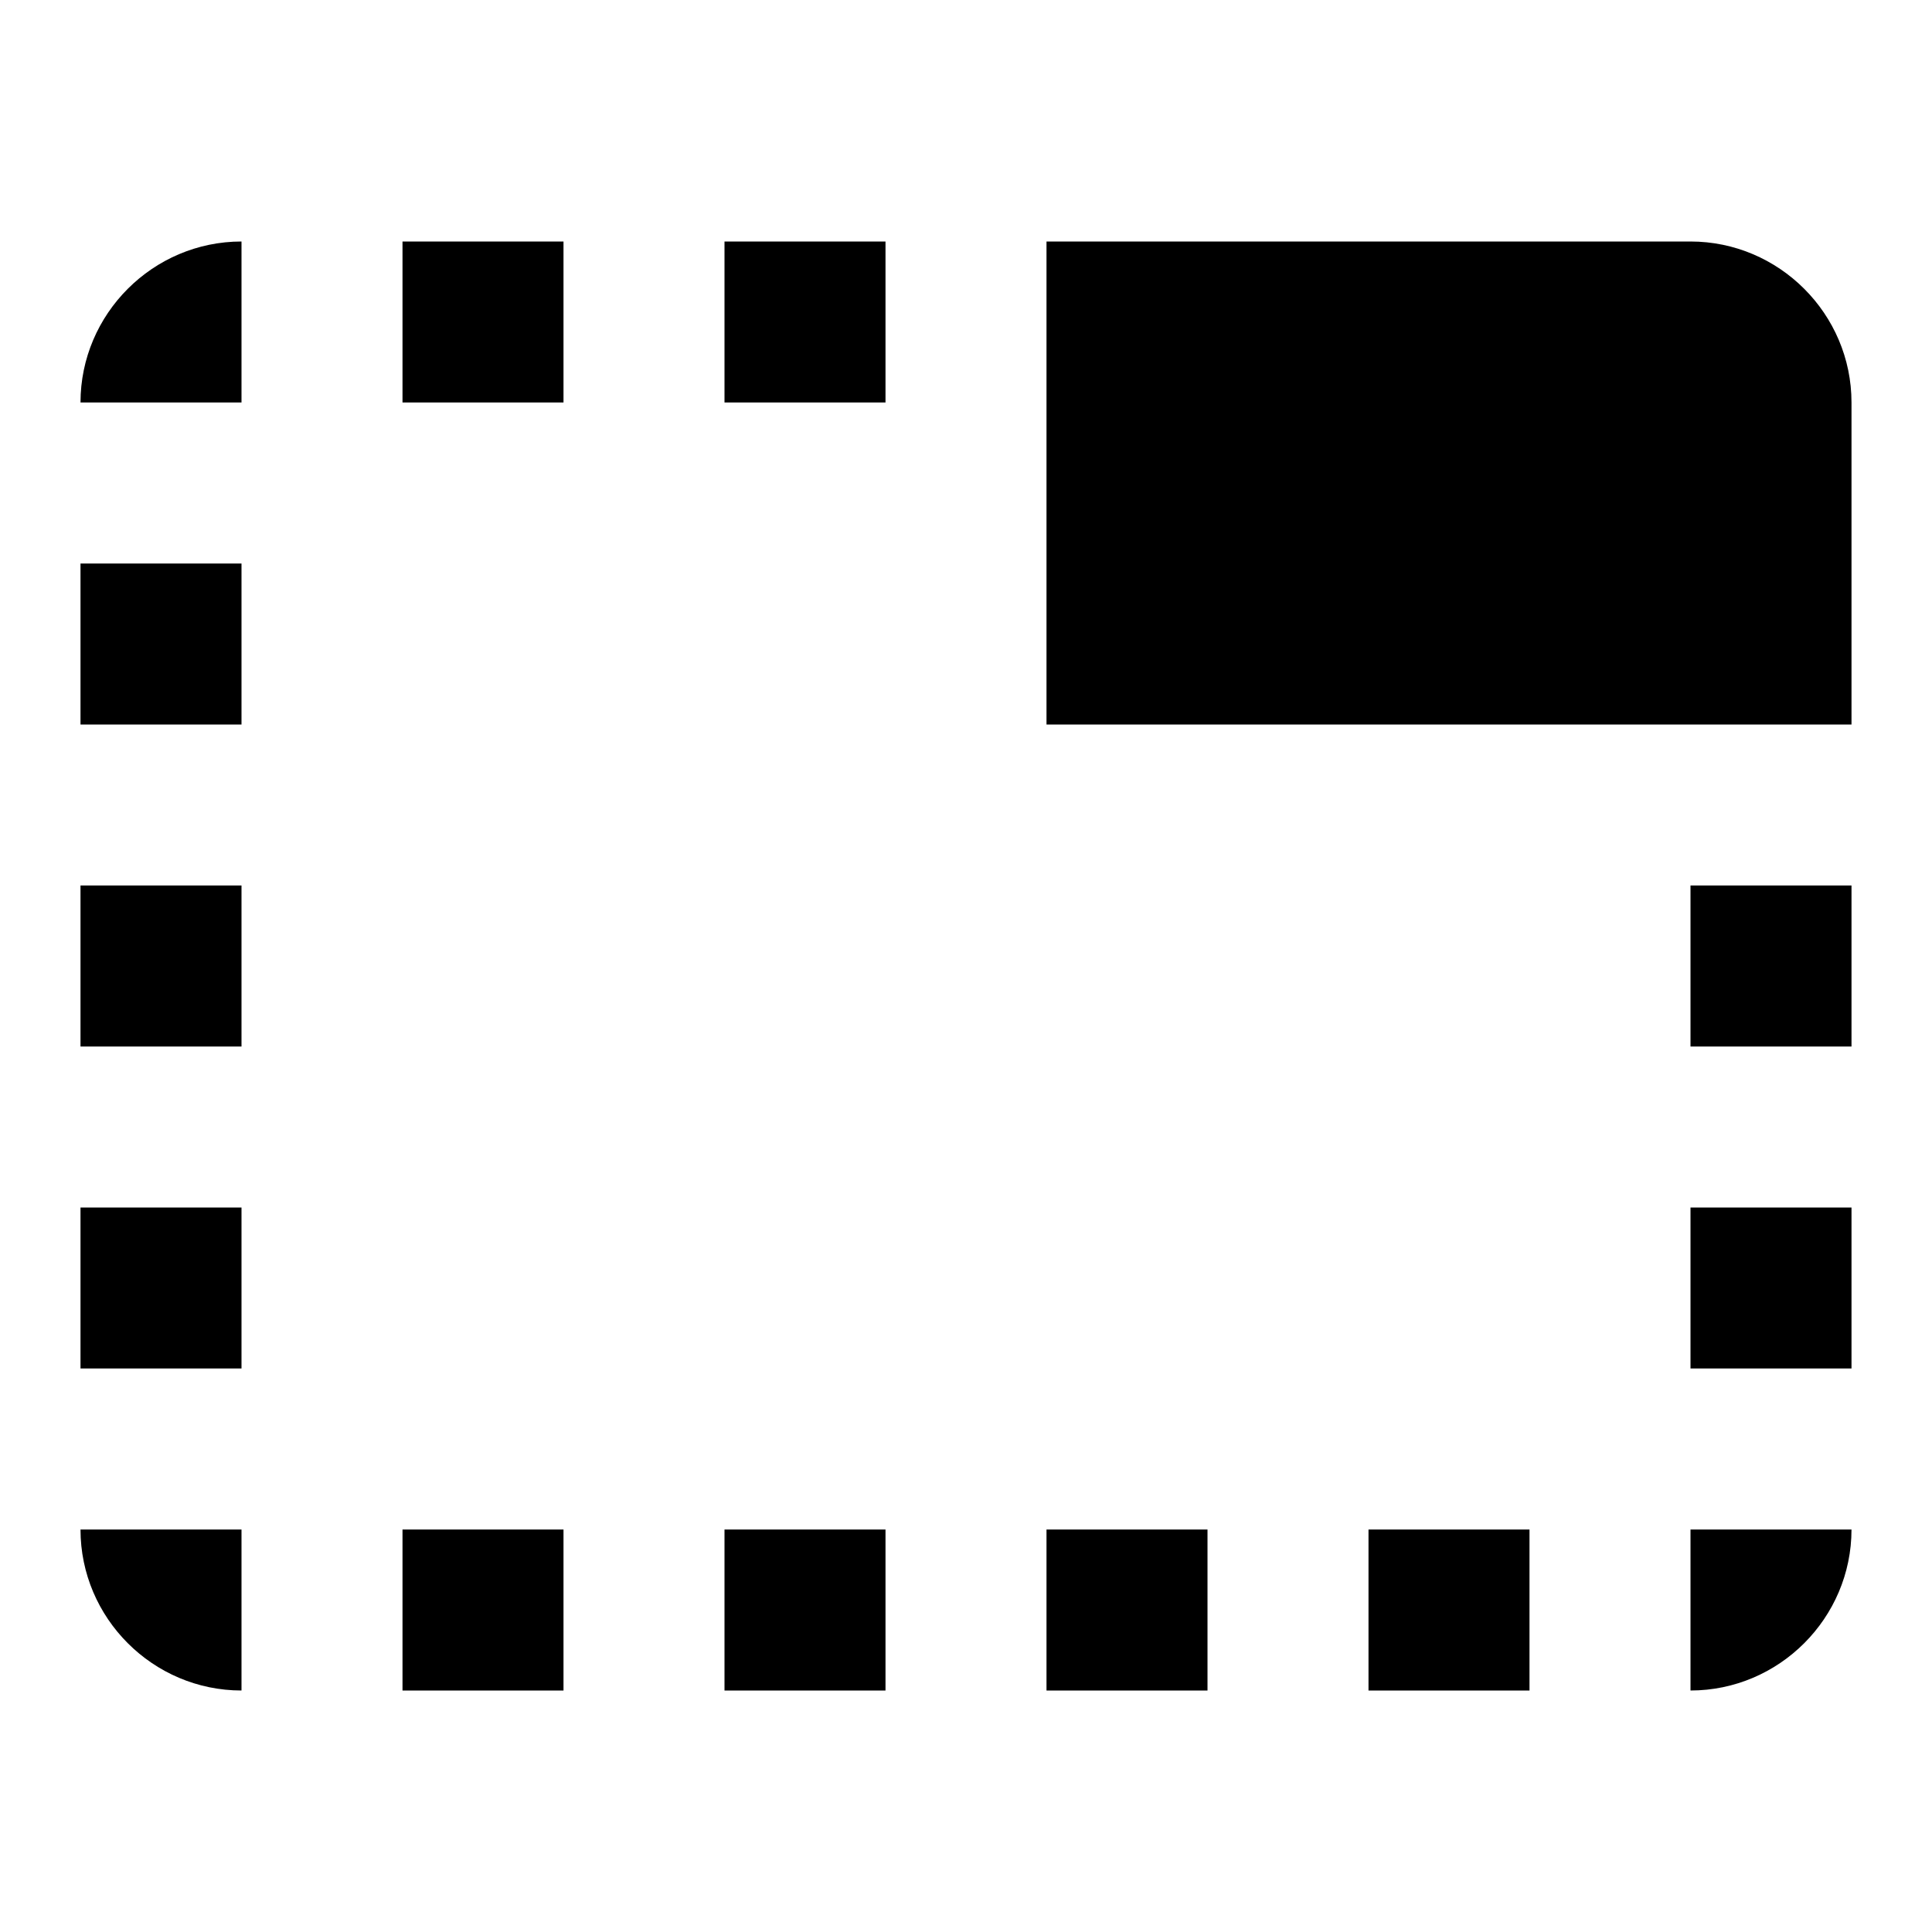
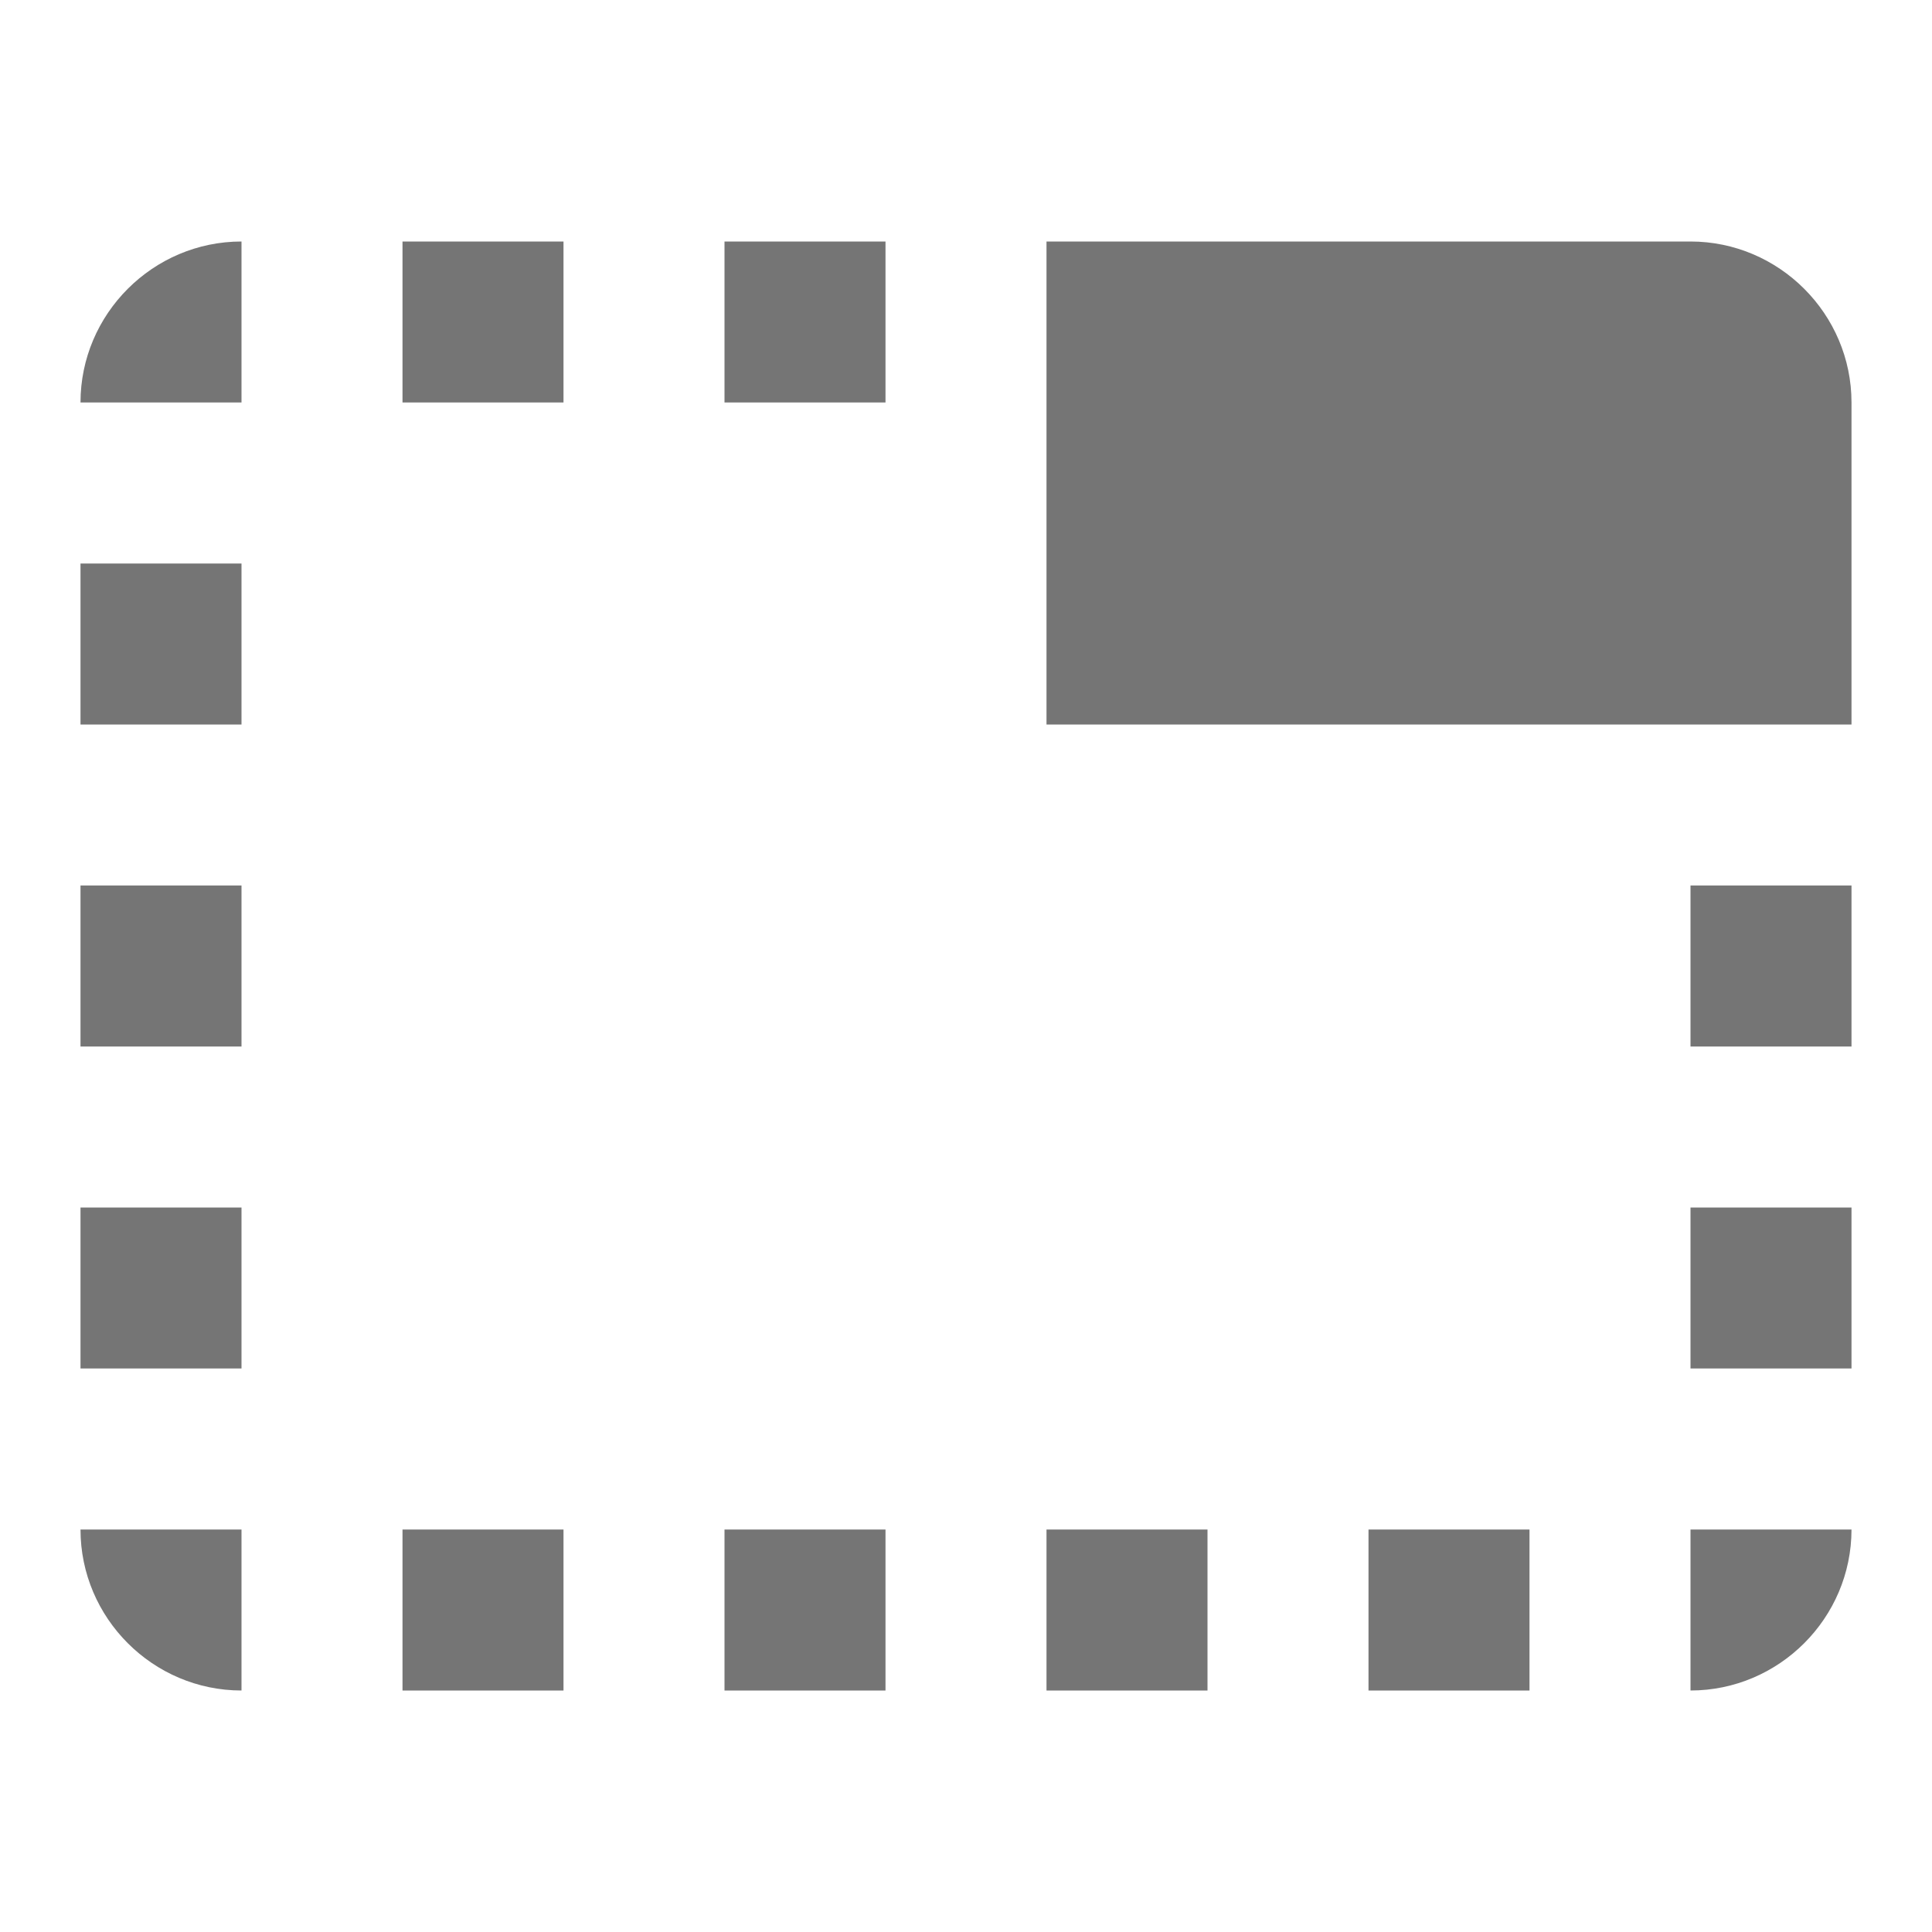
- <svg xmlns="http://www.w3.org/2000/svg" fill="#000000" height="24" viewBox="0 0 24 24" width="24">
+ <svg xmlns="http://www.w3.org/2000/svg" fill="#757575" height="24" viewBox="0 0 24 24" width="24">
  <path d="M0 0h24v24H0z" fill="none" />
  <path d="M1 9h2V7H1v2zm0 4h2v-2H1v2zm0-8h2V3c-1.1 0-2 .9-2 2zm8 16h2v-2H9v2zm-8-4h2v-2H1v2zm2 4v-2H1c0 1.1.9 2 2 2zM21 3h-8v6h10V5c0-1.1-.9-2-2-2zm0 14h2v-2h-2v2zM9 5h2V3H9v2zM5 21h2v-2H5v2zM5 5h2V3H5v2zm16 16c1.1 0 2-.9 2-2h-2v2zm0-8h2v-2h-2v2zm-8 8h2v-2h-2v2zm4 0h2v-2h-2v2z" />
</svg>
